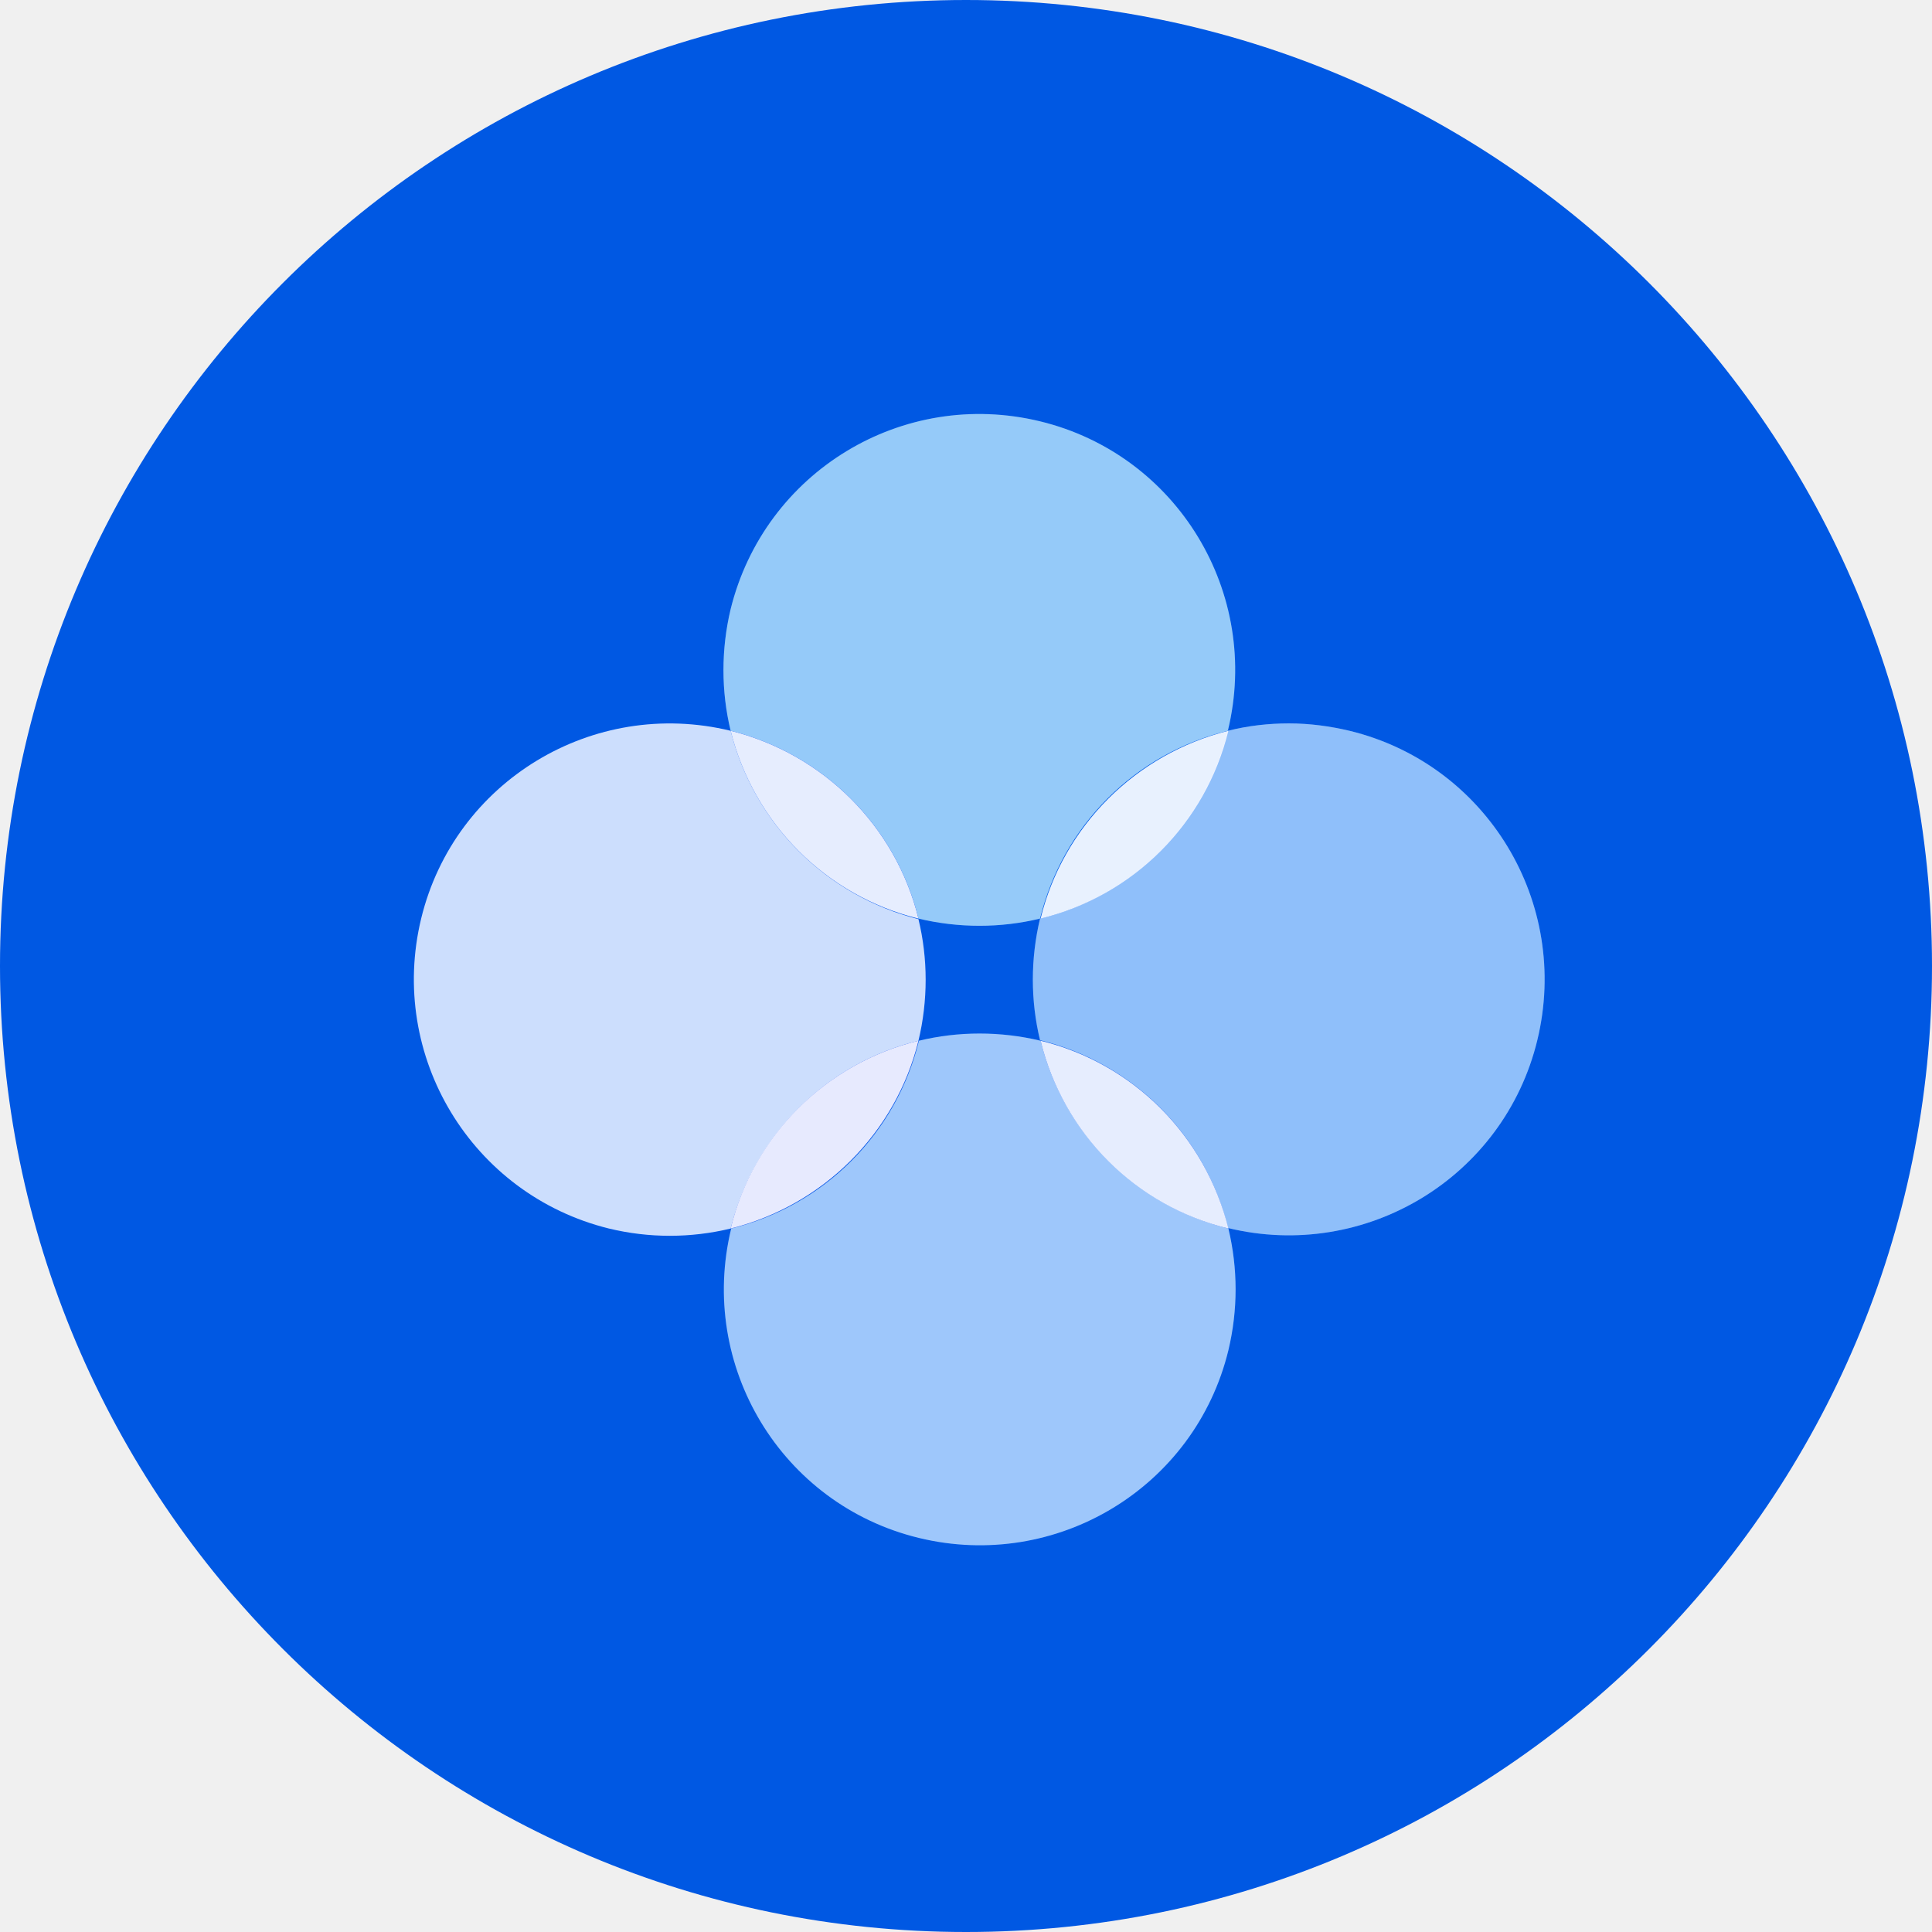
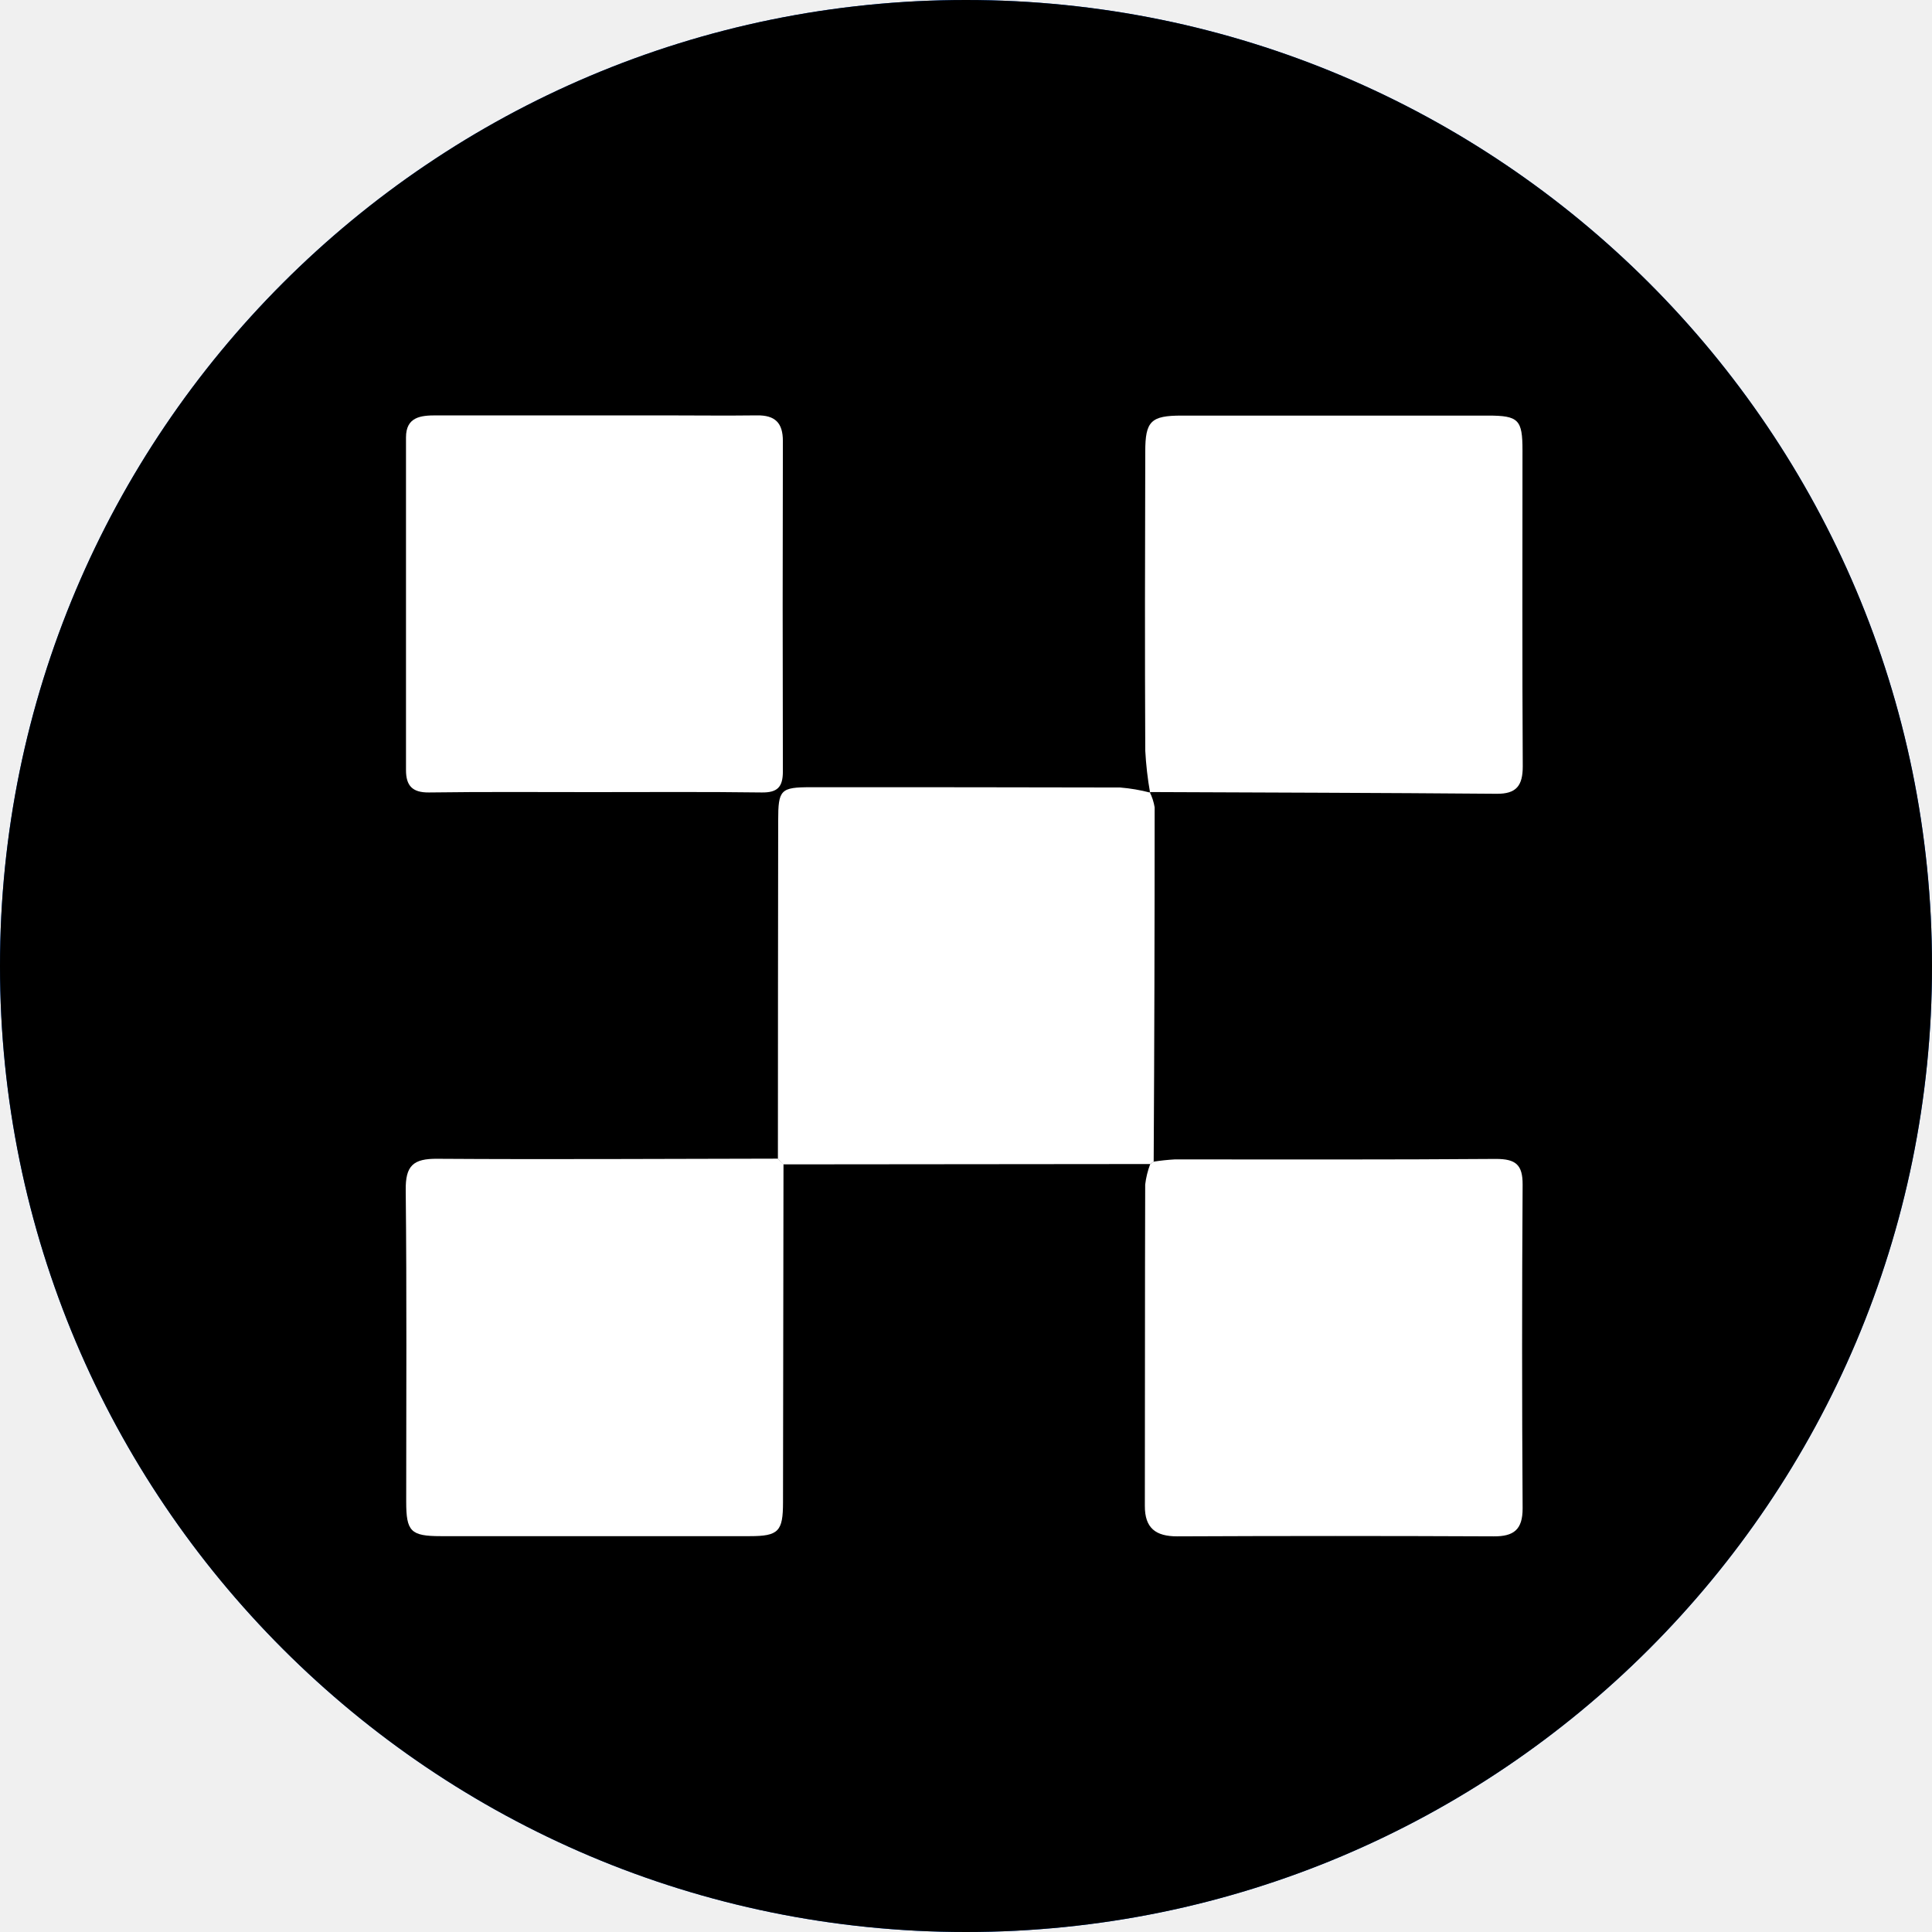
<svg xmlns="http://www.w3.org/2000/svg" width="28" height="28" viewBox="0 0 28 28" fill="none">
  <path d="M14 28C21.732 28 28 21.732 28 14C28 6.268 21.732 0 14 0C6.268 0 0 6.268 0 14C0 21.732 6.268 28 14 28Z" fill="#0058E3" />
-   <path d="M13.311 13.313C13.893 13.452 14.499 13.452 15.073 13.313C15.401 11.968 16.451 10.919 17.795 10.591C18.279 8.599 17.066 6.59 15.073 6.106C13.081 5.623 11.081 6.836 10.589 8.828C10.45 9.41 10.45 10.017 10.589 10.591C11.933 10.927 12.983 11.976 13.311 13.313Z" fill="#7ABDF7" />
-   <path d="M15.081 15.083C14.499 14.944 13.892 14.944 13.318 15.083C12.99 16.428 11.941 17.477 10.597 17.805C10.113 19.797 11.326 21.806 13.318 22.289C15.31 22.773 17.319 21.56 17.803 19.568C17.942 18.985 17.942 18.387 17.803 17.805C16.458 17.469 15.409 16.419 15.081 15.083Z" fill="#0D74F5" />
-   <path d="M18.681 10.484C18.385 10.484 18.09 10.517 17.795 10.591C17.467 11.935 16.418 12.985 15.073 13.313C14.934 13.895 14.934 14.502 15.073 15.075C16.418 15.403 17.467 16.453 17.795 17.797C19.787 18.281 21.796 17.068 22.28 15.075C22.763 13.083 21.55 11.075 19.558 10.591C19.279 10.525 18.984 10.484 18.681 10.484Z" fill="#4494F7" />
-   <path d="M13.311 15.083C13.45 14.501 13.45 13.895 13.311 13.321C11.974 12.985 10.925 11.935 10.589 10.591C8.597 10.107 6.588 11.32 6.104 13.312C5.621 15.305 6.834 17.313 8.826 17.805C9.408 17.945 10.007 17.945 10.589 17.805C10.925 16.461 11.966 15.411 13.311 15.083Z" fill="#005CF4" />
-   <path d="M15.081 13.313C16.426 12.985 17.475 11.935 17.803 10.591C16.458 10.927 15.409 11.976 15.081 13.313Z" fill="#186EF9" />
-   <path d="M15.081 15.083C15.409 16.427 16.458 17.477 17.803 17.805C17.467 16.46 16.426 15.411 15.081 15.083Z" fill="#0246F2" />
-   <path d="M13.311 13.313C12.983 11.976 11.933 10.927 10.589 10.591C10.925 11.935 11.974 12.985 13.311 13.313Z" fill="#0046F8" />
-   <path d="M13.311 15.083C11.966 15.411 10.917 16.46 10.589 17.805C11.933 17.469 12.983 16.419 13.311 15.083Z" fill="#0729F1" />
-   <path opacity="0.2" d="M13.311 13.313C13.893 13.452 14.499 13.452 15.073 13.313C15.401 11.968 16.451 10.919 17.795 10.591C18.279 8.599 17.066 6.59 15.073 6.106C13.081 5.623 11.081 6.836 10.589 8.828C10.45 9.41 10.45 10.017 10.589 10.591C11.933 10.927 12.983 11.976 13.311 13.313Z" fill="white" />
-   <path opacity="0.6" d="M15.081 15.083C14.499 14.944 13.892 14.944 13.318 15.083C12.99 16.428 11.941 17.477 10.597 17.805C10.113 19.797 11.326 21.806 13.318 22.289C15.31 22.773 17.319 21.56 17.803 19.568C17.942 18.985 17.942 18.387 17.803 17.805C16.458 17.469 15.409 16.419 15.081 15.083Z" fill="white" />
-   <path opacity="0.4" d="M18.681 10.484C18.385 10.484 18.09 10.517 17.795 10.591C17.467 11.935 16.418 12.985 15.073 13.313C14.934 13.895 14.934 14.502 15.073 15.075C16.418 15.403 17.467 16.453 17.795 17.797C19.787 18.281 21.796 17.068 22.28 15.075C22.763 13.083 21.55 11.075 19.558 10.591C19.279 10.525 18.984 10.484 18.681 10.484Z" fill="white" />
-   <path opacity="0.8" d="M13.311 15.083C13.45 14.501 13.45 13.895 13.311 13.321C11.974 12.985 10.925 11.935 10.589 10.591C8.597 10.107 6.588 11.32 6.104 13.312C5.621 15.305 6.834 17.313 8.826 17.805C9.408 17.945 10.007 17.945 10.589 17.805C10.925 16.461 11.966 15.411 13.311 15.083Z" fill="white" />
-   <path opacity="0.9" d="M15.081 13.313C16.426 12.985 17.475 11.935 17.803 10.591C16.458 10.927 15.409 11.976 15.081 13.313Z" fill="white" />
-   <path opacity="0.9" d="M15.081 15.083C15.409 16.427 16.458 17.477 17.803 17.805C17.467 16.46 16.426 15.411 15.081 15.083Z" fill="white" />
-   <path opacity="0.9" d="M13.311 13.313C12.983 11.976 11.933 10.927 10.589 10.591C10.925 11.935 11.974 12.985 13.311 13.313Z" fill="white" />
-   <path opacity="0.9" d="M13.311 15.083C11.966 15.411 10.917 16.46 10.589 17.805C11.933 17.469 12.983 16.419 13.311 15.083Z" fill="white" />
+   <rect width="28" height="28" rx="14" fill="black" />
+   <path d="M16.67 16.87L11.35 16.875L11.274 16.792C11.274 15.159 11.276 13.525 11.278 11.892C11.278 11.444 11.312 11.409 11.752 11.409C13.246 11.409 14.739 11.409 16.233 11.413C16.381 11.425 16.528 11.45 16.672 11.488L16.661 11.477C16.697 11.547 16.721 11.623 16.734 11.7C16.734 13.411 16.73 15.122 16.72 16.834C16.704 16.847 16.687 16.859 16.67 16.87Z" fill="white" />
+   <path d="M8.594 11.48C7.802 11.48 7.01 11.474 6.218 11.485C5.975 11.488 5.884 11.386 5.884 11.161C5.884 9.554 5.884 7.946 5.884 6.339C5.884 6.041 6.099 6.02 6.321 6.02H9.606C10.06 6.02 10.516 6.026 10.969 6.02C11.232 6.016 11.347 6.127 11.346 6.393C11.342 7.989 11.342 9.585 11.346 11.181C11.346 11.409 11.265 11.488 11.039 11.485C10.224 11.474 9.41 11.48 8.594 11.48Z" fill="white" />
+   <path d="M16.668 11.489C16.632 11.287 16.609 11.083 16.598 10.879C16.591 9.434 16.594 7.989 16.598 6.545C16.598 6.105 16.679 6.023 17.125 6.023C18.605 6.023 20.085 6.023 21.564 6.023C22.009 6.023 22.065 6.082 22.065 6.527C22.065 8.053 22.06 9.579 22.069 11.106C22.069 11.386 21.977 11.507 21.69 11.504C20.01 11.49 18.336 11.486 16.658 11.479L16.668 11.489Z" fill="white" />
+   <path d="M11.274 16.792L11.355 16.873C11.353 18.507 11.35 20.14 11.348 21.773C11.348 22.193 11.284 22.263 10.867 22.263C9.374 22.263 7.881 22.263 6.387 22.263C5.95 22.263 5.887 22.193 5.887 21.761C5.887 20.256 5.896 18.751 5.88 17.247C5.876 16.896 5.986 16.79 6.34 16.794C7.984 16.805 9.626 16.794 11.274 16.792Z" fill="white" />
+   <path d="M16.67 16.87C16.686 16.86 16.701 16.848 16.716 16.836C16.818 16.82 16.922 16.809 17.025 16.803C18.576 16.803 20.128 16.808 21.679 16.796C21.966 16.796 22.069 16.878 22.067 17.171C22.057 18.734 22.057 20.298 22.067 21.861C22.067 22.168 21.94 22.268 21.647 22.266C20.118 22.259 18.59 22.259 17.062 22.266C16.75 22.266 16.59 22.148 16.592 21.822C16.595 20.27 16.592 18.718 16.597 17.167C16.609 17.065 16.634 16.966 16.67 16.87Z" fill="white" />
</svg>
